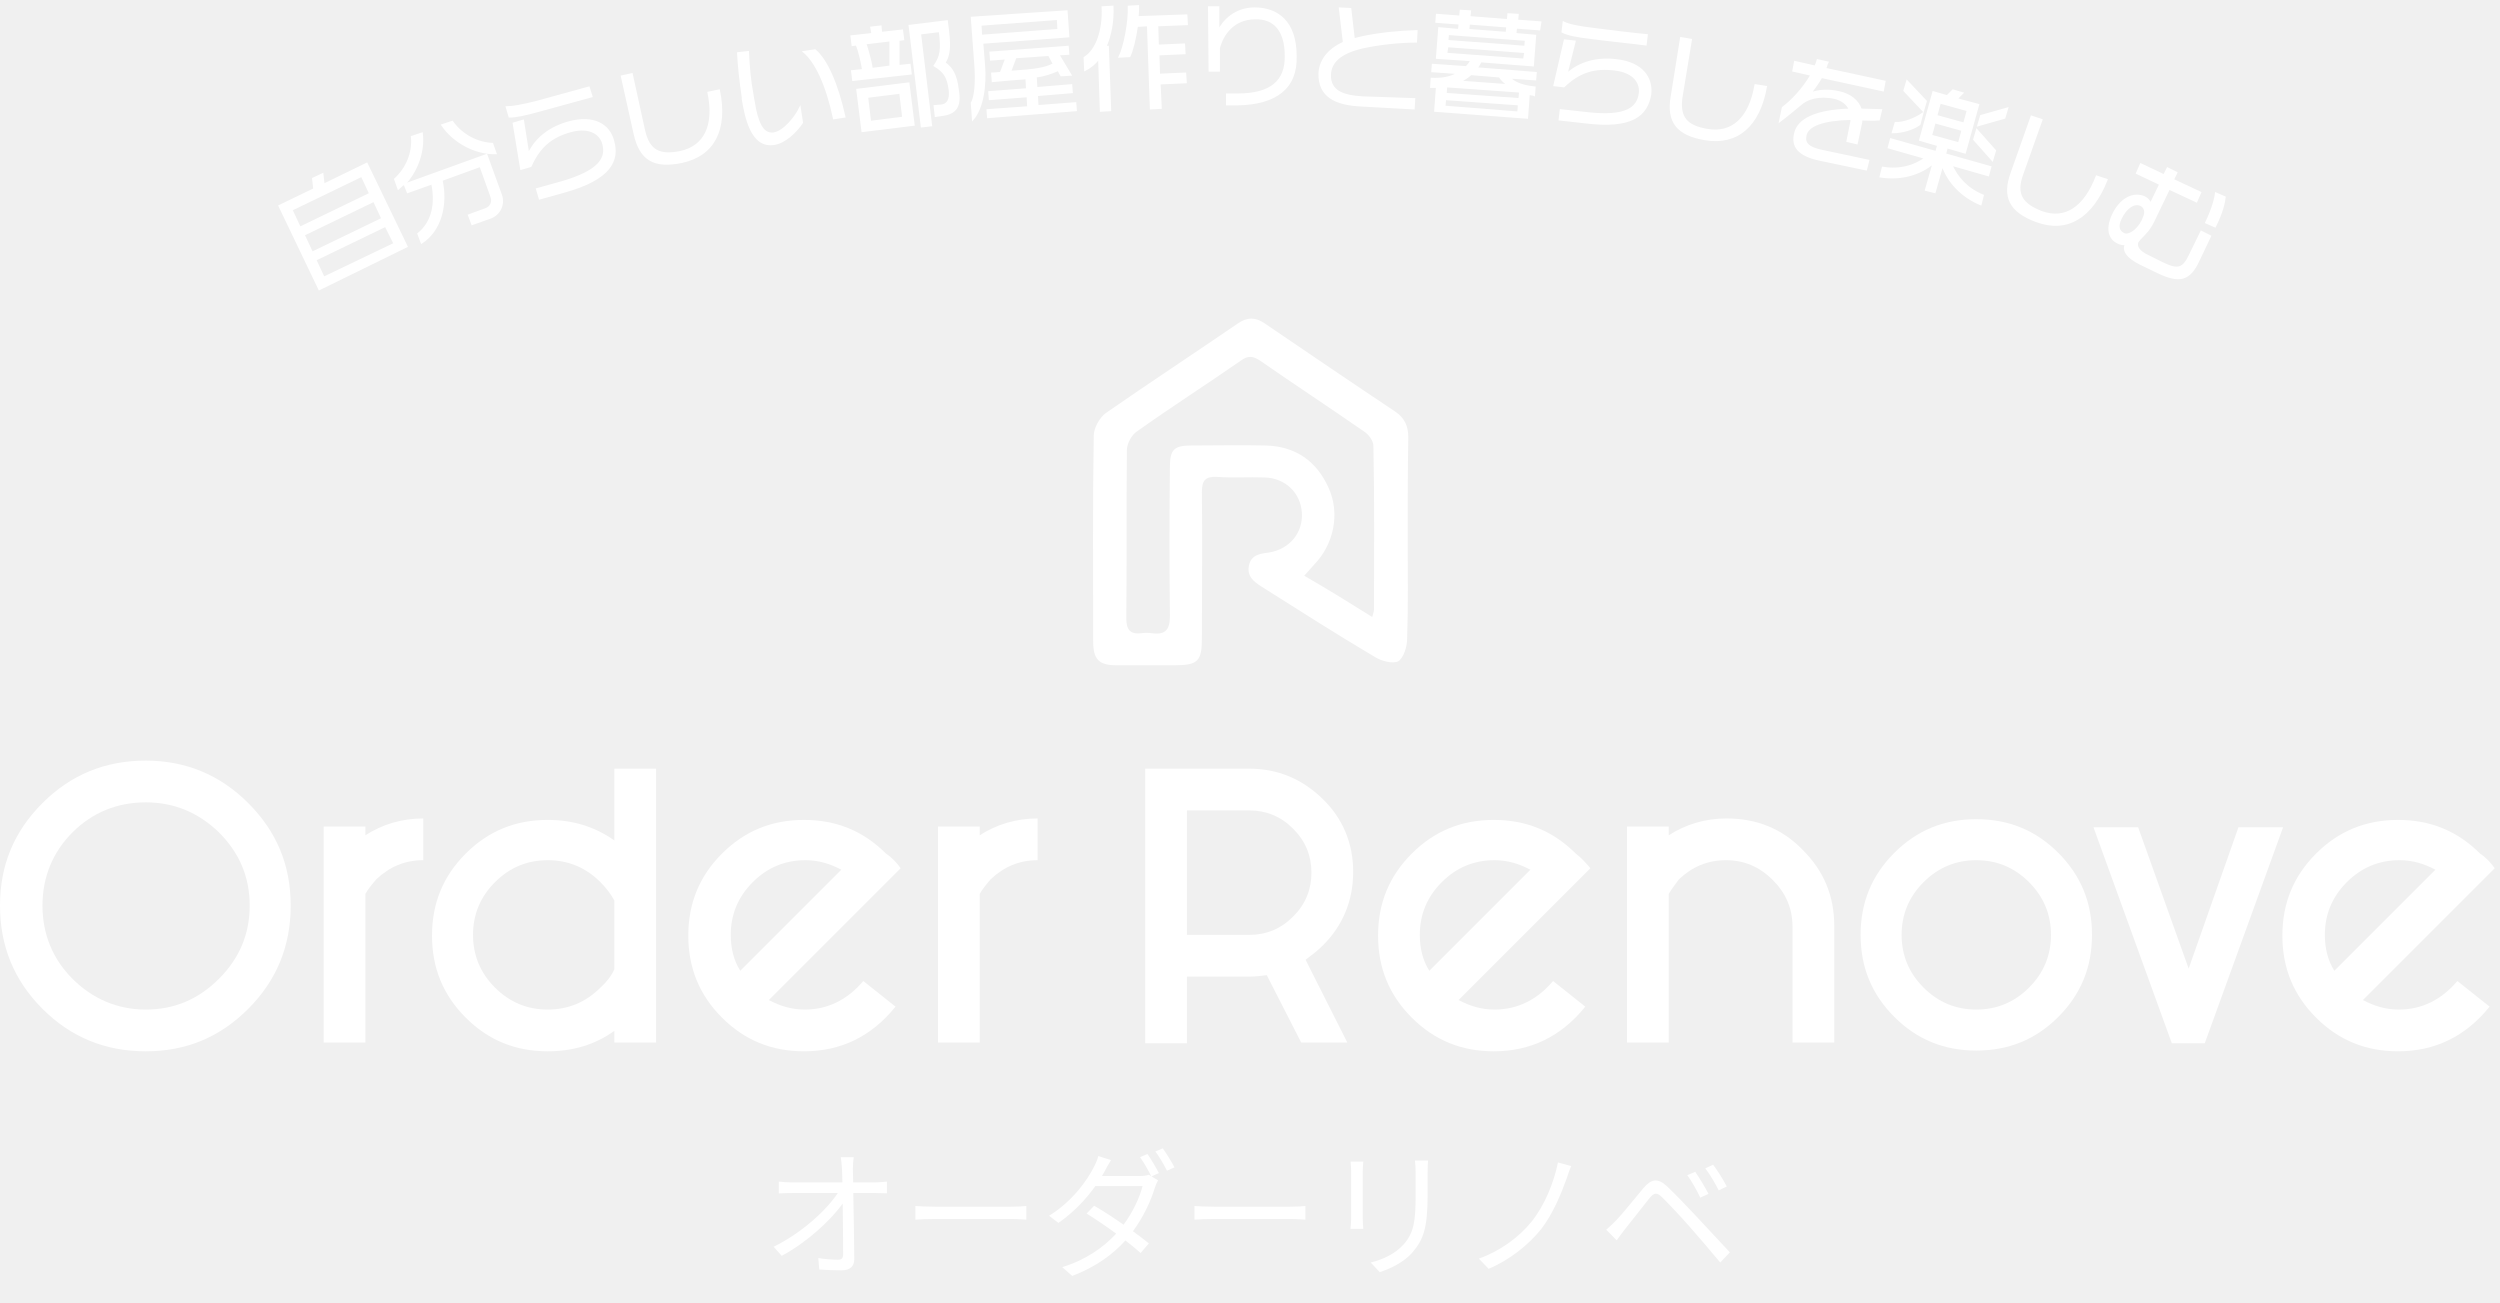
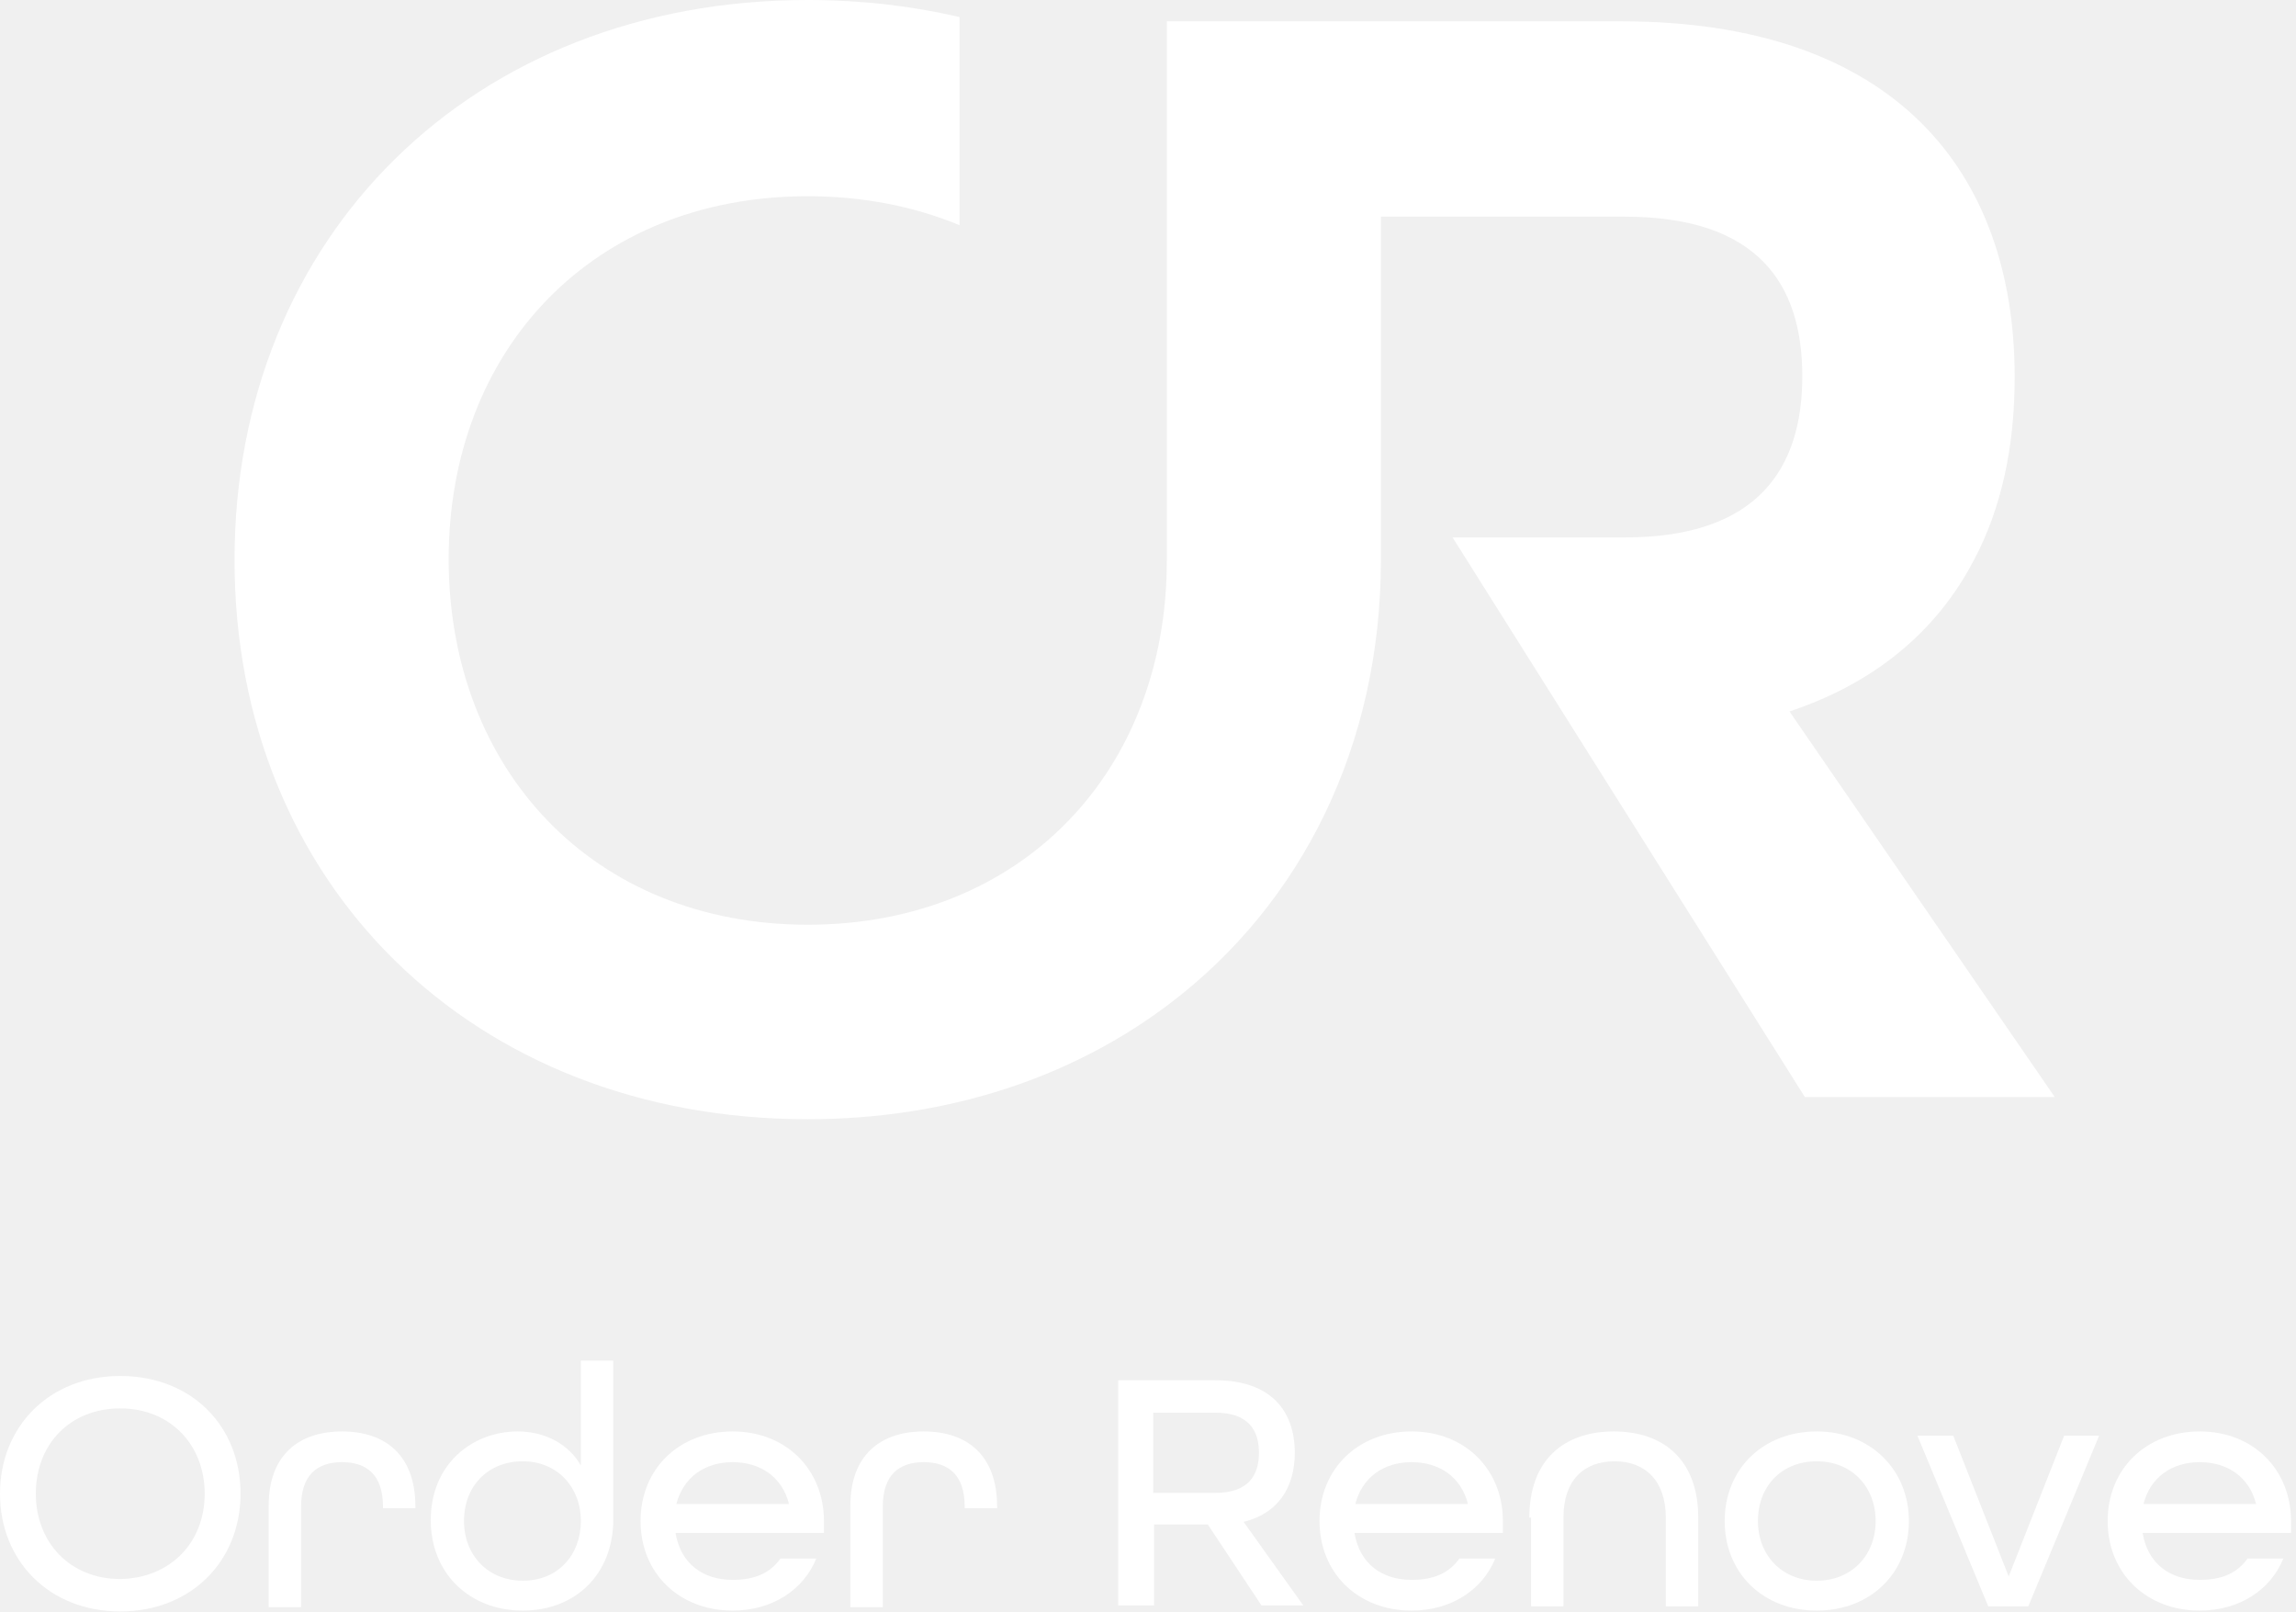
- <svg xmlns="http://www.w3.org/2000/svg" width="430" height="224" viewBox="0 0 430 224" fill="none">
-   <path d="M146.84 199.033H144.608C144.704 199.537 144.752 200.137 144.824 201.049C144.848 201.601 144.872 202.417 144.896 203.377H136.16C135.416 203.377 134.648 203.305 133.952 203.233V205.273C134.696 205.225 135.392 205.201 136.208 205.201H144.104C142.208 208.081 137.936 212.065 133.064 214.441L134.456 216.001C138.752 213.721 142.952 209.833 144.944 207.001C144.992 210.217 145.016 213.793 145.016 215.713C145.016 216.361 144.824 216.673 144.128 216.673C143.24 216.673 141.896 216.577 140.744 216.385L140.912 218.353C142.088 218.449 143.504 218.497 144.752 218.497C146.192 218.497 146.936 217.825 146.936 216.577C146.912 213.577 146.84 208.801 146.768 205.201H150.584C151.16 205.201 152 205.225 152.552 205.249V203.233C152.072 203.281 151.136 203.377 150.512 203.377H146.744C146.72 202.417 146.696 201.601 146.696 201.049C146.696 200.377 146.744 199.705 146.84 199.033Z" fill="white" />
-   <path d="M157.448 207.433V209.785C158.192 209.713 159.464 209.665 160.784 209.665H173.96C175.04 209.665 176.048 209.761 176.528 209.785V207.433C176 207.481 175.136 207.553 173.936 207.553H160.784C159.44 207.553 158.168 207.481 157.448 207.433Z" fill="white" />
-   <path d="M197.36 198.481L196.088 199.033C196.736 199.921 197.528 201.337 198.008 202.297L197.6 202.057C197.216 202.201 196.664 202.273 196.016 202.273H189.536C189.704 201.985 189.872 201.697 190.016 201.433C190.256 200.977 190.688 200.161 191.096 199.537L188.912 198.841C188.768 199.465 188.384 200.305 188.144 200.737C187.04 202.921 184.568 206.545 180.44 209.113L182.048 210.337C184.736 208.489 186.872 206.137 188.408 204.001H196.52C196.04 205.969 194.816 208.537 193.256 210.649C191.576 209.473 189.776 208.297 188.192 207.385L186.896 208.729C188.432 209.689 190.28 210.937 191.984 212.185C189.848 214.513 186.752 216.721 182.696 217.945L184.424 219.457C188.48 217.921 191.432 215.737 193.568 213.361C194.576 214.129 195.464 214.873 196.184 215.521L197.6 213.865C196.832 213.241 195.896 212.521 194.864 211.777C196.664 209.329 197.984 206.497 198.632 204.289C198.752 203.905 198.992 203.353 199.184 203.017L198.056 202.345L199.328 201.769C198.824 200.785 197.96 199.345 197.36 198.481ZM200 197.521L198.728 198.049C199.4 198.961 200.192 200.305 200.72 201.361L202.016 200.785C201.56 199.897 200.624 198.385 200 197.521Z" fill="white" />
-   <path d="M205.448 207.433V209.785C206.192 209.713 207.464 209.665 208.784 209.665H221.96C223.04 209.665 224.048 209.761 224.528 209.785V207.433C224 207.481 223.136 207.553 221.936 207.553H208.784C207.44 207.553 206.168 207.481 205.448 207.433Z" fill="white" />
-   <path d="M245.624 199.609H243.368C243.44 200.209 243.488 200.881 243.488 201.697V205.489C243.488 210.025 243.2 211.969 241.496 213.961C240.008 215.641 237.968 216.601 235.76 217.153L237.32 218.809C239.072 218.209 241.472 217.177 243.032 215.305C244.76 213.241 245.552 211.345 245.552 205.585V201.697C245.552 200.881 245.576 200.209 245.624 199.609ZM234.488 199.801H232.304C232.352 200.257 232.4 201.097 232.4 201.529V209.521C232.4 210.241 232.328 211.009 232.28 211.369H234.488C234.44 210.937 234.392 210.145 234.392 209.545V201.529C234.392 200.953 234.44 200.257 234.488 199.801Z" fill="white" />
-   <path d="M270.248 200.569L267.968 199.945C267.272 203.401 265.664 207.337 263.432 210.121C261.248 212.833 257.936 215.233 254.36 216.481L256.04 218.233C259.472 216.817 262.904 214.153 265.088 211.393C267.104 208.801 268.544 205.273 269.48 202.657C269.672 202.057 269.96 201.193 270.248 200.569Z" fill="white" />
-   <path d="M291.584 201.553L290.216 202.129C291.008 203.233 291.848 204.721 292.448 205.993L293.864 205.345C293.288 204.217 292.184 202.417 291.584 201.553ZM294.656 200.329L293.312 200.953C294.128 202.033 294.992 203.473 295.616 204.745L297.008 204.073C296.432 202.945 295.304 201.169 294.656 200.329ZM276.272 211.513L278.072 213.337C278.432 212.833 278.96 212.089 279.44 211.489C280.544 210.145 282.536 207.529 283.688 206.113C284.504 205.129 284.96 205.033 285.896 205.945C286.904 206.929 289.136 209.305 290.528 210.889C292.064 212.641 294.176 215.089 295.88 217.153L297.536 215.401C295.688 213.433 293.288 210.817 291.68 209.113C290.264 207.601 288.224 205.465 286.76 204.073C285.128 202.537 284 202.801 282.704 204.313C281.192 206.089 279.104 208.753 277.976 209.905C277.328 210.553 276.896 210.985 276.272 211.513Z" fill="white" />
-   <g clip-path="url(#clip0)">
-     <path d="M42.695 138.129C47.607 143.041 50 148.835 50 155.762C50 162.689 47.607 168.608 42.695 173.52C37.783 178.432 31.99 180.825 25.063 180.825C18.136 180.825 12.217 178.432 7.305 173.52C2.393 168.608 0 162.689 0 155.762C0 148.835 2.393 143.041 7.305 138.129C12.217 133.218 18.136 130.825 25.063 130.825C31.864 130.825 37.783 133.218 42.695 138.129ZM25.063 138.004C20.151 138.004 15.869 139.767 12.469 143.167C9.068 146.568 7.305 150.85 7.305 155.762C7.305 160.674 9.068 164.956 12.469 168.356C15.869 171.757 20.151 173.646 25.063 173.646C29.975 173.646 34.131 171.883 37.657 168.356C41.184 164.83 42.947 160.674 42.947 155.762C42.947 150.85 41.184 146.694 37.657 143.167C34.131 139.767 29.975 138.004 25.063 138.004Z" fill="white" />
-     <path d="M62.846 153.747V179.313H55.667V142.16H62.846V143.671C65.743 141.782 69.144 140.774 72.796 140.774V147.953C69.647 147.953 67.002 149.087 64.736 151.228C63.98 152.109 63.35 152.865 62.846 153.747Z" fill="white" />
-     <path d="M105.667 177.298C102.393 179.691 98.489 180.825 94.206 180.825C88.665 180.825 84.005 178.935 80.101 175.031C76.196 171.127 74.307 166.467 74.307 160.925C74.307 155.384 76.196 150.724 80.101 146.82C84.005 142.915 88.665 141.026 94.206 141.026C98.489 141.026 102.267 142.16 105.667 144.553V132.21H112.846V179.313H105.667V177.298ZM105.667 166.719V154.88C105.038 153.746 104.282 152.739 103.274 151.731C100.755 149.212 97.733 147.953 94.206 147.953C90.68 147.953 87.657 149.212 85.138 151.731C82.62 154.25 81.36 157.273 81.36 160.799C81.36 164.326 82.62 167.349 85.138 169.867C87.657 172.386 90.68 173.646 94.206 173.646C97.733 173.646 100.755 172.386 103.274 169.867C104.282 168.986 105.164 167.852 105.667 166.719Z" fill="white" />
-     <path d="M154.912 149.339L149.748 154.502L132.242 172.009C134.131 173.016 136.146 173.646 138.413 173.646C142.317 173.646 145.718 172.009 148.488 168.734L154.03 173.142C149.874 178.306 144.584 180.825 138.287 180.825C132.745 180.825 128.085 178.936 124.181 175.031C120.277 171.127 118.388 166.467 118.388 160.926C118.388 155.384 120.277 150.724 124.181 146.82C128.085 142.916 132.745 141.026 138.287 141.026C143.829 141.026 148.488 142.916 152.393 146.82C153.526 147.575 154.282 148.457 154.912 149.339ZM144.71 149.591C142.821 148.583 140.806 147.953 138.539 147.953C135.012 147.953 131.99 149.213 129.471 151.732C126.952 154.251 125.692 157.273 125.692 160.8C125.692 163.067 126.196 165.208 127.33 166.971L144.71 149.591Z" fill="white" />
-     <path d="M168.514 153.747V179.313H161.335V142.16H168.514V143.671C171.411 141.782 174.811 140.774 178.463 140.774V147.953C175.315 147.953 172.67 149.087 170.403 151.228C169.647 152.109 169.018 152.865 168.514 153.747Z" fill="white" />
-     <path d="M217.884 167.726C216.877 167.852 215.995 167.978 214.862 167.978H204.156V179.439H196.978V132.21H214.862C219.774 132.21 223.93 133.973 227.456 137.374C230.983 140.774 232.746 145.056 232.746 149.968C232.746 154.88 230.983 159.162 227.582 162.563C226.575 163.57 225.567 164.326 224.559 165.081L231.738 179.313H223.804L217.884 167.726ZM204.156 160.799H214.862C217.758 160.799 220.277 159.792 222.418 157.651C224.559 155.51 225.567 152.991 225.567 150.094C225.567 147.197 224.559 144.678 222.418 142.537C220.277 140.396 217.758 139.389 214.862 139.389H204.156V160.799Z" fill="white" />
-     <path d="M273.552 149.339L268.388 154.502L250.882 172.009C252.771 173.016 254.786 173.646 257.053 173.646C260.957 173.646 264.358 172.009 267.129 168.734L272.67 173.142C268.514 178.306 263.224 180.825 256.927 180.825C251.386 180.825 246.726 178.936 242.821 175.031C238.917 171.127 237.028 166.467 237.028 160.926C237.028 155.384 238.917 150.724 242.821 146.82C246.726 142.916 251.386 141.026 256.927 141.026C262.469 141.026 267.129 142.916 271.033 146.82C272.04 147.575 272.796 148.457 273.552 149.339ZM263.224 149.591C261.335 148.583 259.32 147.953 257.053 147.953C253.527 147.953 250.504 149.213 247.985 151.732C245.466 154.251 244.207 157.273 244.207 160.8C244.207 163.067 244.71 165.208 245.844 166.971L263.224 149.591Z" fill="white" />
-     <path d="M287.027 153.747V179.313H279.849V142.16H287.027V143.671C289.924 141.782 293.325 140.774 296.977 140.774C302.141 140.774 306.549 142.538 310.075 146.19C313.728 149.842 315.491 154.125 315.491 159.288V179.313H308.312V159.414C308.312 156.266 307.179 153.621 304.912 151.354C302.645 149.087 300 147.953 296.851 147.953C293.703 147.953 291.058 149.087 288.791 151.228C288.161 152.109 287.531 152.865 287.027 153.747Z" fill="white" />
-     <path d="M354.03 146.694C357.934 150.598 359.823 155.258 359.823 160.8C359.823 166.341 357.934 171.001 354.03 174.905C350.126 178.81 345.466 180.699 339.924 180.699C334.383 180.699 329.723 178.81 325.818 174.905C321.914 171.001 320.025 166.341 320.025 160.8C320.025 155.258 321.914 150.598 325.818 146.694C329.723 142.79 334.383 140.9 339.924 140.9C345.466 140.9 350.126 142.79 354.03 146.694ZM339.924 147.953C336.398 147.953 333.375 149.213 330.856 151.732C328.337 154.251 327.078 157.273 327.078 160.8C327.078 164.326 328.337 167.349 330.856 169.868C333.375 172.387 336.398 173.646 339.924 173.646C343.451 173.646 346.473 172.387 348.992 169.868C351.511 167.349 352.77 164.326 352.77 160.8C352.77 157.273 351.511 154.251 348.992 151.732C346.473 149.213 343.451 147.953 339.924 147.953Z" fill="white" />
-     <path d="M367.758 142.286L376.448 166.593L385.013 142.286H392.695L379.219 179.439H373.552L360.076 142.286H367.758Z" fill="white" />
-     <path d="M429.093 149.339L423.93 154.502L406.423 172.009C408.312 173.016 410.328 173.646 412.595 173.646C416.499 173.646 419.899 172.009 422.67 168.734L428.212 173.142C424.055 178.306 418.766 180.825 412.469 180.825C406.927 180.825 402.267 178.936 398.363 175.031C394.458 171.127 392.569 166.467 392.569 160.926C392.569 155.384 394.458 150.724 398.363 146.82C402.267 142.916 406.927 141.026 412.469 141.026C418.01 141.026 422.67 142.916 426.574 146.82C427.708 147.575 428.464 148.457 429.093 149.339ZM418.892 149.591C417.003 148.583 414.987 147.953 412.72 147.953C409.194 147.953 406.171 149.213 403.652 151.732C401.134 154.251 399.874 157.273 399.874 160.8C399.874 163.067 400.378 165.208 401.511 166.971L418.892 149.591Z" fill="white" />
-   </g>
-   <path d="M242.125 92.725C242.125 98.425 242.225 104.225 242.025 109.925C242.025 111.225 241.425 113.125 240.525 113.725C239.625 114.225 237.625 113.725 236.525 113.025C229.925 109.125 223.525 105.025 217.025 100.925C215.625 100.025 214.425 99.125 214.825 97.225C215.225 95.425 216.725 95.225 218.325 95.025C221.825 94.425 224.125 91.625 223.925 88.225C223.725 84.825 221.125 82.225 217.525 82.125C214.825 82.025 212.025 82.225 209.325 82.025C207.325 81.925 206.725 82.625 206.725 84.625C206.825 93.025 206.725 101.425 206.725 109.825C206.725 113.725 206.025 114.425 202.025 114.425C198.725 114.425 195.425 114.425 192.025 114.425C189.025 114.425 188.025 113.425 188.025 110.325C188.025 98.525 187.925 86.725 188.125 74.925C188.125 73.625 189.125 71.825 190.225 71.025C197.725 65.825 205.325 60.825 212.925 55.625C214.525 54.525 215.925 54.525 217.525 55.625C225.025 60.725 232.525 65.825 240.025 70.825C241.625 71.925 242.225 73.325 242.225 75.225C242.125 81.025 242.125 86.925 242.125 92.725ZM236.025 106.125C236.225 105.425 236.325 105.125 236.325 104.825C236.325 95.425 236.425 86.025 236.225 76.725C236.225 75.825 235.425 74.725 234.625 74.225C228.725 70.125 222.625 66.125 216.725 62.025C215.525 61.225 214.625 61.125 213.425 62.025C207.525 66.125 201.425 70.025 195.525 74.225C194.625 74.825 193.825 76.325 193.825 77.425C193.725 87.025 193.825 96.725 193.725 106.325C193.725 108.225 194.325 109.125 196.225 108.925C196.925 108.825 197.525 108.825 198.225 108.925C200.525 109.225 201.225 108.225 201.225 105.925C201.125 97.425 201.125 88.825 201.225 80.325C201.225 77.325 201.925 76.625 204.925 76.625C209.125 76.625 213.425 76.525 217.625 76.625C222.725 76.725 226.425 79.225 228.525 83.925C230.525 88.325 229.425 93.625 226.025 97.125C225.525 97.725 224.925 98.325 224.325 99.025C228.325 101.325 232.025 103.625 236.025 106.125Z" fill="white" />
-   <path d="M54.9 49.8L48 35.4L54 32.5L53.8 30.7L55.5 29.9L55.7 31.7L63.1 28.1L70 42.4L54.9 49.8ZM62.2 30.3L50.2 36.1L51.6 39.1L63.6 33.3L62.2 30.3ZM64.3 34.6L52.3 40.4L53.7 43.4L65.7 37.6L64.3 34.6ZM66.3 38.9L54.3 44.7L55.7 47.7L67.8 41.9L66.3 38.9Z" fill="white" stroke="white" stroke-width="0.25" stroke-miterlimit="10" />
-   <path d="M84.3 37.5L81.2 38.6L80.6 37L83.6 35.9C84.4 35.6 84.8 34.7 84.5 33.9L82.6 28.6L76 31C76.9 35.1 75.9 39.6 72.5 41.8L71.9 40.2C74.4 38.2 75 35 74.3 31.6L70.1 33.1L69.5 31.6C69.2 31.9 68.8 32.2 68.5 32.5L67.9 30.8C69.8 29.1 71.1 26.4 70.8 23.5L72.6 22.9C73 26.1 71.7 29.5 69.6 31.7L83.7 26.6L86.2 33.5C86.8 35.1 86 36.9 84.3 37.5ZM76 21.5L77.8 20.9C79.5 23.3 82.2 24.6 84.7 24.7L85.3 26.4C81.9 26.5 78.1 24.6 76 21.5Z" fill="white" stroke="white" stroke-width="0.25" stroke-miterlimit="10" />
-   <path d="M92.7 19.1C90.2 19.8 88.7 20.1 87.6 20.1L87.1 18.4C88.2 18.4 89.8 18.1 92.2 17.5C93.6 17.1 99.9 15.4 101.3 15L101.8 16.6C100.3 17 93.9 18.8 92.7 19.1ZM97.1 33L92.8 34.2L92.3 32.5L96.6 31.3C103.2 29.4 104.4 27.1 103.7 24.7C103.3 23.2 101.6 21.7 98.2 22.6C94.9 23.5 92.8 25.2 91.3 28.6L89.6 29.1L88.3 21.2L90 20.7L90.9 26.4C92.2 23.7 94.6 21.9 97.8 21C102.2 19.8 104.8 21.5 105.5 24.2C106.5 27.6 105 30.8 97.1 33Z" fill="white" stroke="white" stroke-width="0.25" stroke-miterlimit="10" />
-   <path d="M117.3 27.9C112.5 28.9 110.1 27.5 109.1 23L106.9 13.1L108.7 12.7L110.8 22.3C111.6 26 113.5 26.8 117 26.1C121.2 25.2 123 21.6 121.8 15.9L123.7 15.5C125.1 22.3 122.8 26.7 117.3 27.9Z" fill="white" stroke="white" stroke-width="0.25" stroke-miterlimit="10" />
-   <path d="M133.2 24.8C129.2 25.5 128.2 20 127.7 17C127.7 16.9 127.7 16.8 127.7 16.7C127.3 14 127 11.3 126.9 9.1L128.7 8.9C128.8 11.2 129 13.8 129.5 16.4C129.6 17.2 129.8 17.9 129.9 18.7C130.6 22 131.6 23.1 133.1 22.9C134.9 22.6 136.9 20 137.6 18.5L138 21.1C137 22.6 135.1 24.5 133.2 24.8ZM143.4 20.4C142.2 14.7 140.3 10.6 138.2 8.9L140.2 8.6C142.2 10.3 144 14.3 145.3 20.1L143.4 20.4Z" fill="white" stroke="white" stroke-width="0.25" stroke-miterlimit="10" />
-   <path d="M146.7 13.8L146.5 12.2L148.4 12C148.2 10.8 147.8 8.9 147.3 7.7L146.6 7.8L146.4 6.2L150 5.8L149.8 4.7L151.5 4.5L151.6 5.6L155.2 5.2L155.4 6.8L154.6 6.9V11.3L156.5 11.1L156.7 12.7L146.7 13.8ZM148.3 22.6L147.4 15.4L156.3 14.3L157.2 21.5L148.3 22.6ZM148.9 7.5C149.3 8.7 149.8 10.5 150 11.8L153.1 11.4V7L148.9 7.5ZM154.8 16L149.2 16.7L149.7 20.9L155.3 20.2L154.8 16ZM162.2 19.8L160.9 20L160.7 18.2L161.9 18.1C162.9 18 163.5 17.2 163.3 15.5C163 13.3 162.5 12.4 160.7 11.3C161.8 9.7 162 8.6 161.6 5.4L158.3 5.8L160.2 21.6L158.5 21.8L156.4 4.4L162.9 3.6L163.1 5.2C163.5 8.4 163.2 9.7 162.5 10.8C163.8 11.7 164.5 12.9 164.8 15.5C165.3 18.4 164.3 19.5 162.2 19.8Z" fill="white" stroke="white" stroke-width="0.25" stroke-miterlimit="10" />
-   <path d="M169 7.4L169.3 11.1C169.6 14.5 169.1 18.6 167.3 20.6L167.1 17.7C167.8 16.5 167.9 13.7 167.7 11.1L167.1 3L183.5 1.9L183.8 6.3L169 7.4ZM181.9 3.3L168.7 4.3L168.8 6.1L182 5.1L181.9 3.3ZM169.9 20.2L169.8 18.9L176.8 18.4L176.7 16.6L170.2 17.1L170.1 15.8L176.6 15.3L176.5 13.5C175.8 13.6 175 13.6 174 13.7L170.7 14L170.6 12.6C171.2 12.6 171.7 12.5 172.1 12.5L173 10.1L170.4 10.3L170.3 9L183.7 8L183.8 9.3L182.1 9.4L184.2 12.9L182.5 13L182 12.1C180.8 12.6 179.8 13 178.2 13.2L178.3 15.1L184.3 14.6L184.4 15.9L178.4 16.4L178.5 18.2L185 17.7L185.1 19L169.9 20.2ZM180.4 9.5L174.7 9.9L173.8 12.3C178.1 12 179.6 11.8 181.2 11L180.4 9.5Z" fill="white" stroke="white" stroke-width="0.25" stroke-miterlimit="10" />
-   <path d="M190.2 8H190.6L191 19L189.3 19.1L189 10.1C188.4 10.9 187.6 11.6 186.6 12.1L186.5 9.9C188.5 8.7 189.8 5.4 189.6 1.2L191.4 1.1C191.5 3.6 191.1 6 190.2 8ZM199.1 4.4L199.2 7.8L203.7 7.6L203.8 9.2L199.3 9.4L199.4 12.8L203.9 12.6L204 14.2L199.5 14.4L199.7 18.6L197.9 18.7L197.4 4.4L195.6 4.5C195.3 6.6 194.8 8.7 194.3 9.7L192.5 9.8C193.4 8 194.2 3.7 194.1 1.1L195.8 1C195.8 1.6 195.8 2.2 195.7 2.9L204.1 2.6L204.2 4.2L199.1 4.4Z" fill="white" stroke="white" stroke-width="0.25" stroke-miterlimit="10" />
-   <path d="M212.8 18H211V16.2H212.9C218.5 16.2 221.2 14 221.1 9.6C221.1 5.2 219.1 3.1 215.9 3.2C212.2 3.2 210.3 5.9 209.7 8.3V12.2H208L207.9 1.2H209.6V5.2C210.4 3.6 212.4 1.4 215.8 1.4C219.7 1.4 222.9 3.7 222.9 9.6C223.1 15.1 219.5 17.9 212.8 18Z" fill="white" stroke="white" stroke-width="0.25" stroke-miterlimit="10" />
-   <path d="M234.2 18.2C229.7 18 226.8 16.6 226.9 12.6C227 10.6 228.2 8.6 231.1 7.3L230.4 1.4L232.3 1.5L232.9 6.7C233.3 6.6 233.7 6.5 234.1 6.4C237.3 5.7 240.6 5.4 243.7 5.3L243.6 7.2C240.7 7.2 237.1 7.6 234.4 8.2C230.5 9.1 228.9 10.7 228.8 12.8C228.7 15.7 231 16.5 234.4 16.7L243.3 17L243.2 18.7L234.2 18.2Z" fill="white" stroke="white" stroke-width="0.25" stroke-miterlimit="10" />
-   <path d="M263 16.2L262.7 20.3L246.8 19.1L247.1 15C246.8 15 246.5 15 246.1 15L246.2 13.5C248 13.6 249.5 13.3 250.7 12.6L246.3 12.3L246.4 11.1L252.2 11.5C252.5 11.2 252.8 10.8 253 10.4L247.1 10L247.5 4.8L250.9 5.1L251 4.1L247 3.8L247.1 2.5L251.1 2.8L251.2 1.8L252.9 1.9L252.8 2.9L259.3 3.4L259.4 2.4L261.1 2.5L261 3.5L265 3.8L264.8 5.1L260.8 4.8L260.7 5.8L264.1 6.1L263.7 11.3L254.7 10.6C254.5 11 254.3 11.4 254 11.7L264.2 12.5L264.1 13.7L259.7 13.4C260.7 14.4 262.2 14.8 264 15L263.9 16.4C263.7 16.3 263.3 16.3 263 16.2ZM261.2 18L248.6 17.1L248.5 18.3L261.1 19.3L261.2 18ZM261.4 15.8L248.8 14.9L248.7 16.1L261.3 17L261.4 15.8ZM262.3 9L249 8L248.8 9.2L262.1 10.2L262.3 9ZM262.4 6.9L249.1 5.9L249 7L262.3 8L262.4 6.9ZM257.9 13.2L253 12.8C252.5 13.3 251.8 13.7 251.2 14L259.4 14.6C258.8 14.3 258.3 13.8 257.9 13.2ZM259.2 4.6L252.7 4.1L252.6 5.1L259.1 5.6L259.2 4.6Z" fill="white" stroke="white" stroke-width="0.25" stroke-miterlimit="10" />
-   <path d="M272.7 21.1L268.2 20.6L268.4 18.9L272.9 19.4C279.8 20.2 281.7 18.5 282 16C282.2 14.4 281.2 12.4 277.7 12C274.3 11.6 271.7 12.3 269 14.9L267.3 14.7L269.1 6.9L270.9 7.1L269.5 12.7C271.7 10.7 274.7 9.9 278 10.3C282.6 10.8 284.2 13.5 283.9 16.2C283.3 19.8 280.8 22.1 272.7 21.1ZM273.8 6.6C271.2 6.3 269.7 6 268.7 5.5L268.9 3.8C269.9 4.3 271.5 4.6 273.9 4.9C275.3 5.1 281.9 5.9 283.3 6L283.1 7.7C281.7 7.5 275.1 6.8 273.8 6.6Z" fill="white" stroke="white" stroke-width="0.25" stroke-miterlimit="10" />
-   <path d="M293.3 24C288.5 23.2 286.7 21 287.5 16.5L289.1 6.5L290.9 6.8L289.3 16.5C288.7 20.2 290.1 21.7 293.7 22.3C297.9 23 300.9 20.4 301.9 14.6L303.8 14.9C302.6 21.7 298.8 24.9 293.3 24Z" fill="white" stroke="white" stroke-width="0.25" stroke-miterlimit="10" />
-   <path d="M320.2 20.6C320.2 20.9 320.2 21.1 320.1 21.4L319.4 24.7L317.7 24.3L318.3 21.3C318.4 21 318.4 20.8 318.4 20.5C313.6 20.6 310.9 21.6 310.6 23.3C310.3 24.6 311 25.4 313.4 25.9L321.4 27.6L321 29.2L312.9 27.5C309.2 26.7 308.2 25.1 308.7 23C309.2 20.5 312.3 19 318.1 18.8C317.7 17.9 316.8 17.2 315.6 16.9C312.8 16.3 310.8 17 309.7 18C309.1 18.5 307.3 20 306.1 20.9L306.6 18.5C308.2 17.3 310.1 15.3 311.5 12.9L308.4 12.2L308.7 10.6L312.2 11.4C312.4 11 312.5 10.7 312.6 10.3L314.4 10.7C314.2 11.1 314.1 11.5 314 11.8L324.2 14L323.9 15.6L313.3 13.3C312.7 14.4 312 15.2 311.5 16C312.8 15.5 314.5 15.4 316.3 15.8C318.2 16.2 319.6 17.3 320.1 18.8C321.2 18.8 322.4 18.9 323.6 18.9L323.2 20.6C322.1 20.7 321.1 20.6 320.2 20.6Z" fill="white" stroke="white" stroke-width="0.25" stroke-miterlimit="10" />
-   <path d="M334.1 28.5L332.8 33.1L331.2 32.7L332.5 28.1C330.4 29.9 327.1 31 323.4 30.4L323.8 28.8C326.9 29.3 329.3 28.5 331.1 27.2L324.8 25.4L325.2 23.9L333 26.1L333.3 25L330.2 24.1L332.5 15.8L334.9 16.5L335.9 15.5L337.6 16L336.6 17L340.3 18L338 26.3L334.9 25.4L334.6 26.5L342.4 28.7L342 30.2L335.7 28.4C336.6 30.4 338.2 32.4 341.1 33.6L340.7 35.2C337.3 33.8 335 31.2 334.1 28.5ZM325.5 22.8L326 21.1C327.4 21.2 329.4 20.4 330.7 19.5L330.2 21.4C329.1 22.2 327.3 22.8 325.5 22.8ZM327.5 15.6L328 13.9L331.3 17.4L330.8 19.1L327.5 15.6ZM337.5 22.4L332.8 21.1L332.2 23.3L336.9 24.6L337.5 22.4ZM338.4 19L333.7 17.7L333.1 19.9L337.8 21.2L338.4 19ZM339.5 24L340 22.3L343.2 25.9L342.7 27.6L339.5 24ZM340.2 21.6L340.7 19.9L345.3 18.6L344.8 20.3L340.2 21.6Z" fill="white" stroke="white" stroke-width="0.25" stroke-miterlimit="10" />
-   <path d="M350.3 38.1C345.7 36.4 344.4 33.9 346 29.6L349.4 20L351.2 20.6L347.9 29.9C346.6 33.4 347.8 35.1 351.1 36.4C355.1 37.9 358.5 35.8 360.6 30.3L362.4 30.9C359.8 37.5 355.5 40 350.3 38.1Z" fill="white" stroke="white" stroke-width="0.25" stroke-miterlimit="10" />
-   <path d="M371.2 46.9L368.1 45.4C365.7 44.2 365.1 43 365.6 42C365.2 42.1 364.7 42 364.3 41.8C363 41.2 362.1 39.7 363.4 36.9C364.7 34.2 366.9 33 368.9 33.9C369.5 34.2 369.7 34.6 369.9 35L371.5 31.7L367.5 29.8L368.2 28.2L372.2 30.1L372.8 28.9L374.4 29.7L373.8 30.9L378.5 33.1L377.8 34.7L373.1 32.5L370.5 37.9C369.8 39.4 369 40.2 368.1 41.1C367.9 41.3 367.8 41.5 367.7 41.6C367.4 42.3 367.7 43.2 369.7 44.1L371.9 45.2C374.6 46.5 375.5 46.3 376.7 43.7L378.6 39.8L380.2 40.6L378.2 44.8C376.6 48.3 374.8 48.6 371.2 46.9ZM368.7 37.4C369.1 36.6 369 35.7 368.2 35.3C367.1 34.8 365.7 35.7 364.8 37.6C364.1 39 364.5 39.8 365.3 40.2C366.1 40.6 367.6 39.7 368.5 37.9L368.7 37.4ZM379.4 38.3C380.5 36 381 34.2 381.1 33.2L382.7 33.9C382.6 34.9 382.2 36.6 381 39L379.4 38.3Z" fill="white" stroke="white" stroke-width="0.25" stroke-miterlimit="10" />
-   <defs>
-     <clipPath id="clip0">
-       <rect width="430" height="50" fill="white" transform="translate(0 130.825)" />
-     </clipPath>
-   </defs>
+ <svg xmlns="http://www.w3.org/2000/svg" width="114" height="80" viewBox="0 0 114 80" fill="none">
+   <path d="M0 74.156C0 70.81 2.456 68.311 5.971 68.311C9.486 68.311 11.943 70.768 11.943 74.156C11.943 77.501 9.486 80 5.971 80C2.456 80 0 77.501 0 74.156ZM10.164 74.156C10.164 71.742 8.47 69.921 5.971 69.921C3.473 69.921 1.779 71.699 1.779 74.156C1.779 76.57 3.473 78.391 5.971 78.391C8.47 78.348 10.164 76.57 10.164 74.156Z" fill="white" />
+   <path d="M13.34 74.749C13.34 72.25 14.823 71.064 16.983 71.064C19.142 71.064 20.625 72.25 20.625 74.791V74.876H19.015V74.791C19.015 73.224 18.211 72.589 16.983 72.589C15.754 72.589 14.95 73.224 14.95 74.791V79.788H13.34V74.749Z" fill="white" />
+   <path d="M21.387 75.469C21.387 72.674 23.462 71.064 25.707 71.064C27.062 71.064 28.248 71.699 28.841 72.758V67.549H30.45V75.426C30.45 78.179 28.544 79.958 25.961 79.958C23.293 79.958 21.387 78.094 21.387 75.469ZM28.841 75.511C28.841 73.817 27.655 72.546 25.961 72.546C24.224 72.546 23.039 73.775 23.039 75.511C23.039 77.205 24.224 78.475 25.961 78.475C27.697 78.475 28.841 77.205 28.841 75.511Z" fill="white" />
+   <path d="M31.805 75.511C31.805 72.928 33.711 71.064 36.379 71.064C39.047 71.064 40.91 72.97 40.91 75.511V76.104H33.541C33.796 77.629 34.897 78.433 36.379 78.433C37.48 78.433 38.242 78.094 38.751 77.374H40.529C39.894 78.941 38.327 79.958 36.379 79.958C33.711 79.958 31.805 78.094 31.805 75.511ZM39.174 74.664C38.835 73.309 37.734 72.589 36.379 72.589C34.981 72.589 33.923 73.351 33.584 74.664H39.174Z" fill="white" />
+   <path d="M42.223 74.749C42.223 72.25 43.706 71.064 45.865 71.064C48.025 71.064 49.508 72.25 49.508 74.791V74.876H47.898V74.791C47.898 73.224 47.094 72.589 45.865 72.589C44.637 72.589 43.833 73.224 43.833 74.791V79.788H42.223V74.749Z" fill="white" />
+   <path d="M55.521 68.523H60.349C63.102 68.523 64.288 70.048 64.288 72.123C64.288 73.817 63.483 75.13 61.747 75.553L64.712 79.704H62.636L59.968 75.68H57.3V79.704H55.521V68.523ZM60.349 74.114C61.959 74.114 62.509 73.266 62.509 72.123C62.509 70.98 61.959 70.132 60.349 70.132H57.258V74.114H60.349Z" fill="white" />
+   <path d="M65.516 75.511C65.516 72.928 67.422 71.064 70.09 71.064C72.758 71.064 74.621 72.97 74.621 75.511V76.104H67.252C67.507 77.629 68.608 78.433 70.09 78.433C71.191 78.433 71.953 78.094 72.462 77.374H74.24C73.605 78.941 72.038 79.958 70.09 79.958C67.422 79.958 65.516 78.094 65.516 75.511ZM72.885 74.664C72.546 73.309 71.445 72.589 70.09 72.589C68.692 72.589 67.634 73.351 67.295 74.664H72.885Z" fill="white" />
+   <path d="M75.934 75.342C75.934 72.504 77.628 71.064 80.127 71.064C82.626 71.064 84.32 72.504 84.32 75.342V79.746H82.71V75.342C82.71 73.52 81.694 72.546 80.169 72.546C78.645 72.546 77.628 73.478 77.628 75.342V79.746H76.019V75.342H75.934Z" fill="white" />
+   <path d="M85.633 75.511C85.633 72.928 87.538 71.064 90.206 71.064C92.874 71.064 94.78 72.97 94.78 75.511C94.78 78.094 92.874 79.958 90.206 79.958C87.538 79.958 85.633 78.094 85.633 75.511ZM93.129 75.511C93.129 73.817 91.943 72.546 90.206 72.546C88.47 72.546 87.284 73.775 87.284 75.511C87.284 77.205 88.47 78.475 90.206 78.475C91.943 78.475 93.129 77.205 93.129 75.511Z" fill="white" />
+   <path d="M95.204 71.276H96.983L99.735 78.264L102.488 71.276H104.224L100.709 79.746H98.719L95.204 71.276Z" fill="white" />
+   <path d="M104.648 75.511C104.648 72.928 106.554 71.064 109.222 71.064C111.89 71.064 113.753 72.97 113.753 75.511V76.104H106.384C106.638 77.629 107.74 78.433 109.222 78.433C110.323 78.433 111.085 78.094 111.593 77.374H113.372C112.737 78.941 111.17 79.958 109.222 79.958C106.554 79.958 104.648 78.094 104.648 75.511ZM112.017 74.664C111.678 73.309 110.577 72.589 109.222 72.589C107.824 72.589 106.765 73.351 106.427 74.664H112.017Z" fill="white" />
+   <path d="M88.851 35.32C93.044 33.923 96.135 31.382 97.999 27.824C99.354 25.283 100.032 22.234 100.032 18.719C100.032 8.512 94.06 1.059 80.508 1.059H58.105H57.935V27.782V27.824C57.935 38.285 50.736 45.908 40.106 45.908C29.476 45.908 22.319 38.242 22.276 27.824V27.782C22.276 17.321 29.476 9.741 40.106 9.741C42.859 9.741 45.4 10.249 47.644 11.181V0.847C45.273 0.296 42.774 0 40.106 0C23.42 0 11.646 11.773 11.646 27.782V27.824C11.646 43.833 23.42 55.564 40.106 55.564C47.136 55.564 53.319 53.446 58.105 49.804C64.627 44.849 68.565 37.014 68.565 27.782V10.757H80.678C87.284 10.757 89.487 14.103 89.487 18.677C89.487 23.25 87.284 26.681 80.678 26.681H72.123L89.614 54.463H102.022L88.851 35.32Z" fill="white" />
</svg>
